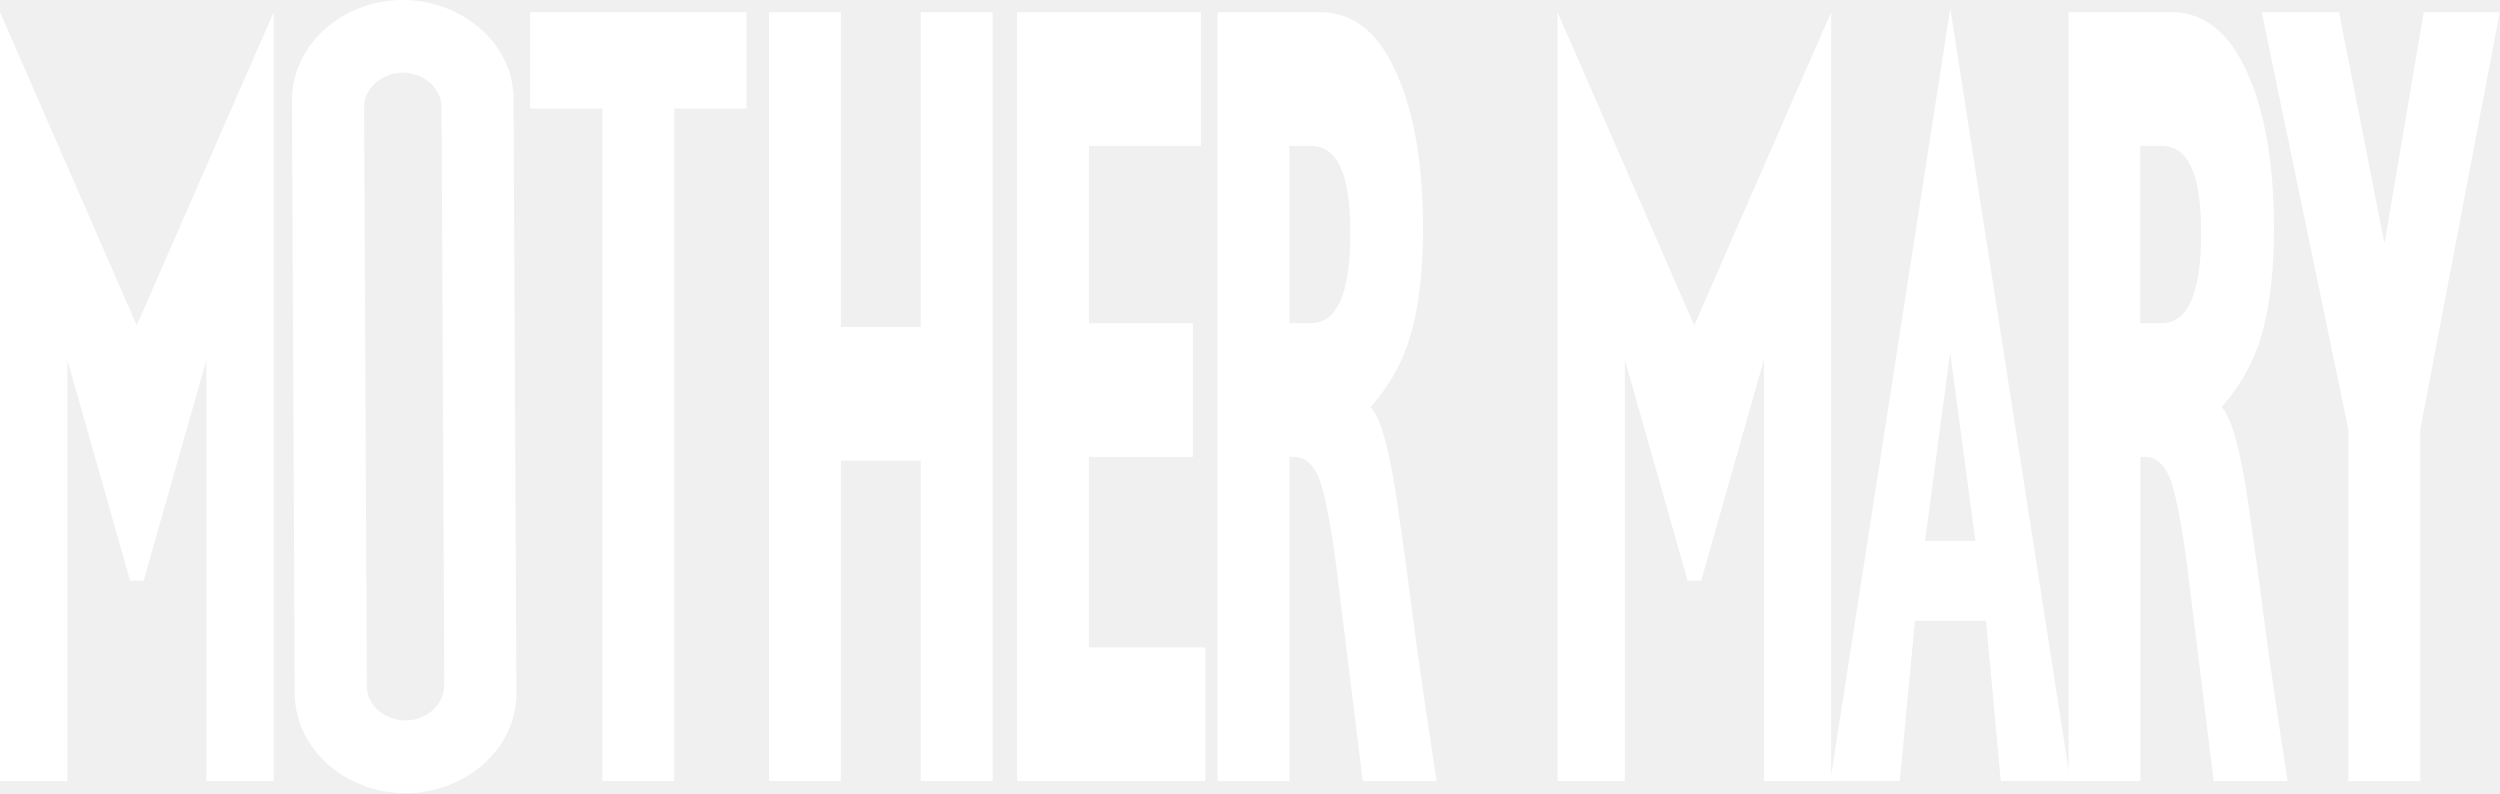
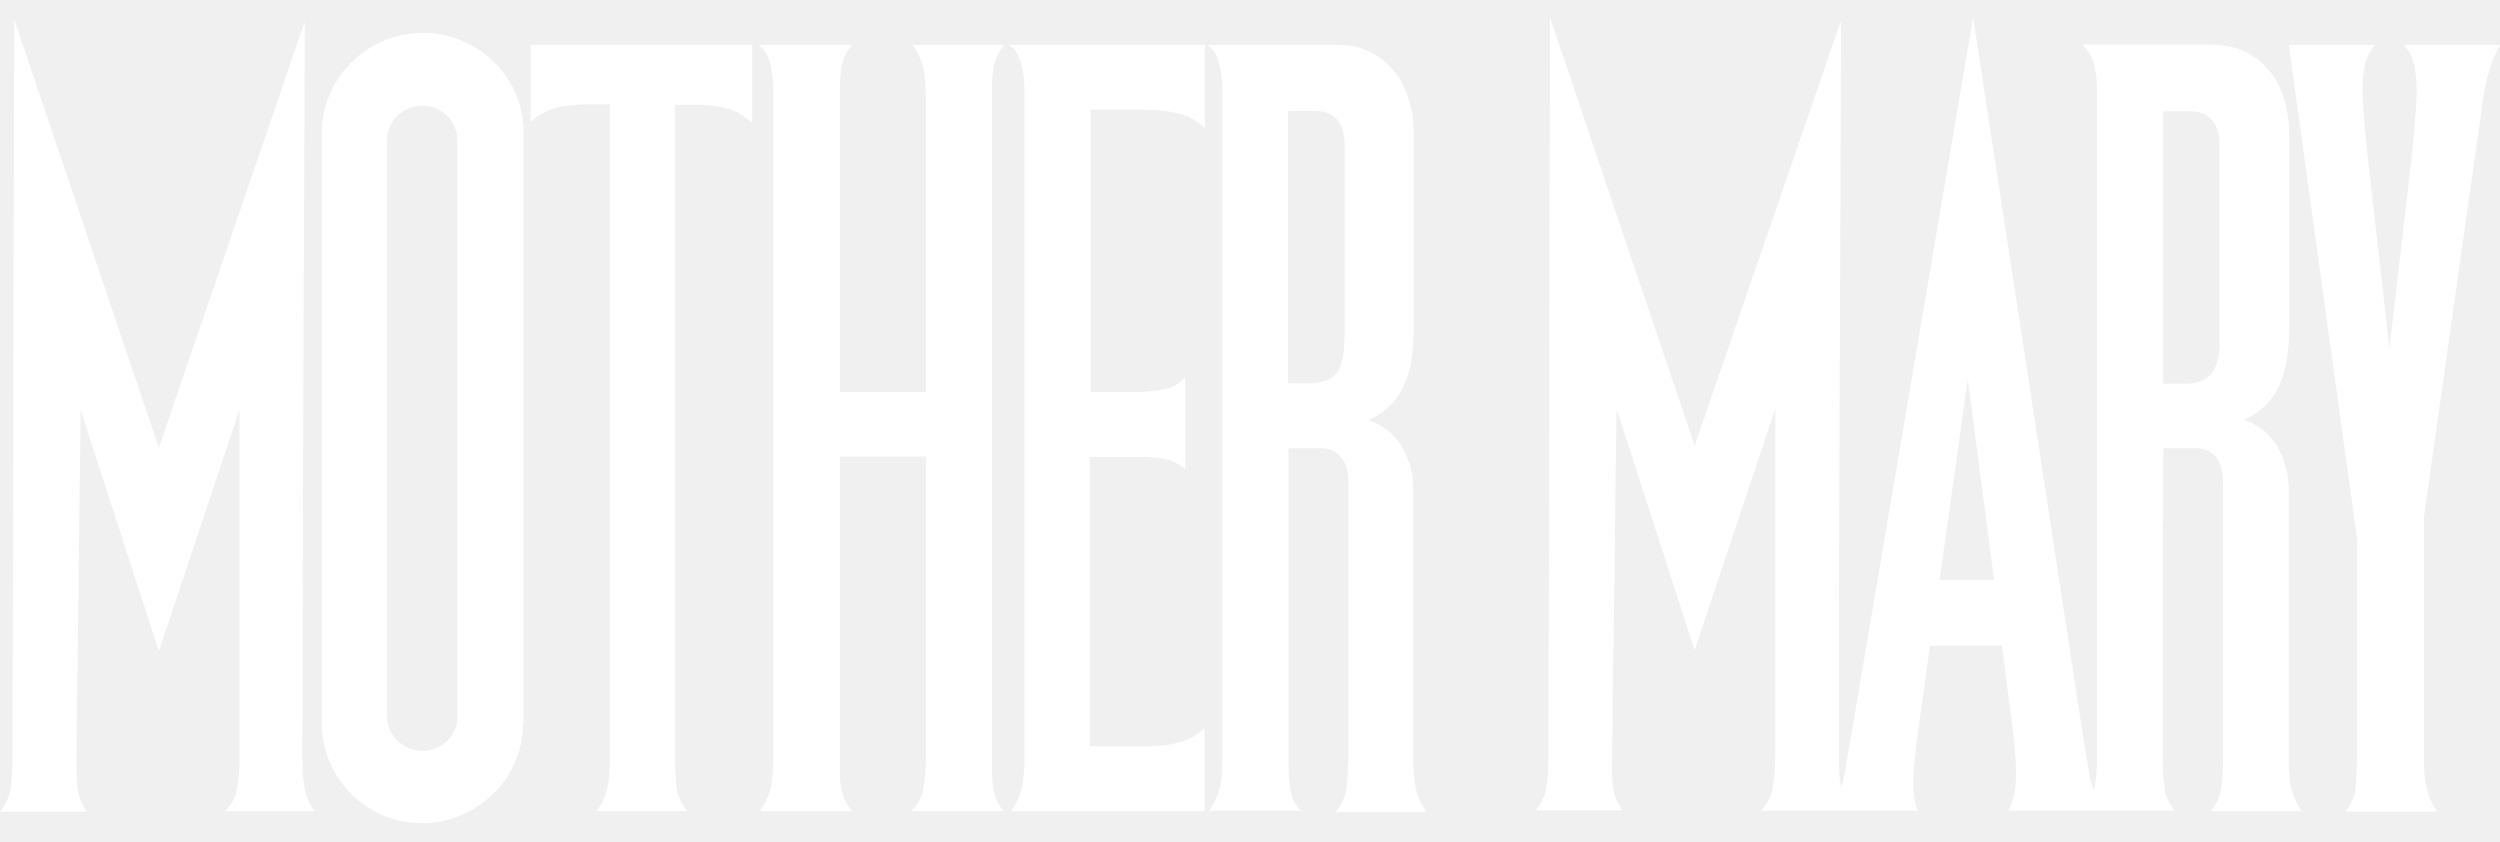
- <svg xmlns="http://www.w3.org/2000/svg" width="4437" height="1408" viewBox="0 0 4437 1408" fill="none">
-   <path d="M941.124 21.655H1324.9V192.582H1196.63V1386.26H1069.13V192.582H940.868V21.655H941.124Z" fill="white" />
-   <path d="M1364.83 21.655H1492.33V580.391H1634.17V21.655H1761.66V1386.26H1634.17V817.606H1492.33V1386.26H1364.83V21.655Z" fill="white" />
-   <path d="M1805.19 1386.26V21.655H2131.35V258.87H1932.68V573.613H2117.27V810.828H1932.68V1149.05H2139.29V1386.26H1805.19Z" fill="white" />
-   <path d="M2161.05 1386.26V21.655H2343.34C2400.94 21.655 2445.74 56.865 2477.49 127.451C2509.49 198.037 2525.62 290.609 2525.62 404.836C2525.62 478.728 2518.71 540.387 2504.88 590.144C2491.06 639.901 2466.74 683.873 2432.43 722.555C2450.35 740.242 2466.48 799.091 2480.82 898.937C2490.55 966.216 2499.76 1033.83 2508.47 1101.93C2516.41 1164.09 2530.23 1258.81 2549.69 1386.26H2418.61L2377.39 1052.01C2368.68 975.473 2359.21 916.459 2348.97 874.637C2338.73 832.153 2321.58 810.828 2297 810.828H2288.55V1386.26H2161.05ZM2288.55 573.613H2326.18C2373.29 573.613 2396.59 520.385 2396.59 413.762C2396.59 307.139 2373.04 258.87 2326.18 258.87H2288.55V573.613Z" fill="white" />
-   <path d="M2764.23 21.655L3006.94 577.415L3249.9 21.655V1386.26H3130.6V638.579L3019.23 1030.52H2995.16L2883.79 638.579V1386.26H2764.49V21.655H2764.23Z" fill="white" />
-   <path d="M3248.36 1386.26L3461.37 14.712L3674.38 1386.09H3550.98L3524.86 1101.77H3398.65L3371.76 1386.09H3248.36V1386.26ZM3416.57 960.1H3505.92L3461.11 625.85L3416.57 960.1Z" fill="white" />
-   <path d="M3671.31 1386.26V21.655H3853.59C3911.2 21.655 3956 56.865 3987.75 127.451C4019.75 198.037 4035.88 290.609 4035.88 404.836C4035.88 478.728 4028.96 540.387 4015.14 590.144C4001.31 639.901 3976.99 683.873 3942.69 722.555C3960.61 740.242 3976.74 799.091 3991.07 898.937C4000.8 966.216 4010.02 1033.83 4018.72 1101.93C4026.66 1164.09 4040.49 1258.81 4059.94 1386.26H3928.86L3887.64 1052.01C3878.94 975.473 3869.47 916.459 3859.22 874.637C3848.98 832.153 3831.83 810.828 3807.25 810.828H3798.8V1386.26H3671.31ZM3798.55 573.613H3836.18C3883.29 573.613 3906.59 520.385 3906.59 413.762C3906.59 307.139 3883.03 258.87 3836.18 258.87H3798.55V573.613Z" fill="white" />
-   <path d="M4014.37 21.655H4151.34L4231.99 432.442L4301.63 21.655H4436.55L4295.48 762.724V1386.26H4167.98V762.724L4014.12 21.655H4014.37Z" fill="white" />
-   <path d="M0 21.655L242.706 577.415L485.667 21.655V1386.26H366.363V638.579L254.994 1030.52H230.929L119.561 638.579V1386.26H0V21.655Z" fill="white" />
-   <path d="M916.547 1230.05C917.059 1329.73 824.892 1407.75 719.924 1407.75C612.909 1407.75 523.302 1329.23 523.046 1229.71L518.182 179.192C517.414 80.504 605.74 1.653 711.732 -1.11511e-05C817.211 -1.653 910.914 75.38 911.426 174.729L916.547 1230.05ZM788.537 1215.5L783.673 190.268C783.673 155.553 751.159 128.939 715.06 128.939C678.449 128.939 645.935 155.884 646.191 190.929L651.055 1218.31C651.055 1253.35 685.618 1279.8 721.717 1278.65C757.815 1277.49 788.537 1250.71 788.537 1215.5Z" fill="white" />
+ <svg xmlns="http://www.w3.org/2000/svg" id="_圖層_2" version="1.1" viewBox="0 0 601.3 202.3">
+   <defs>
+     <style>
+       .st0 {
+         fill: #fff;
+       }
+     </style>
+   </defs>
+   <g id="_未命名-1.psd" data-name="未命名-1.psd">
+     <g>
+       <path class="st0" d="M520.2,125.8v58.1c0,2,.2,3.8.4,5.7.3,2,1.2,3.7,2.4,5.4h-40c3-5.1,1.7-13.2,1.2-18.9l-2.7-20.8h-17.3s-3.3,23.8-3.3,23.8c-.5,5.1-1.5,11.1.3,15.9h-37.7c1.4-1.5,2.4-3.1,2.8-5.2.6-3.2.7-6.4.7-9.8v-81.7s-19.2,57.5-19.2,57.5c0,.1-.2.3-.2.4s-.2-.3-.2-.4l-17.9-55.4c-.2-.6-.3-1-.7-1.7l-.7,55.6-.2,13.2-.2,18.7c0,1.1.2,2.1.3,3.2.2,1.8.9,3.6,2,5.1,0,0,.1.2.1.4h-20.7c2.9-3.5,2.8-6.9,3-11.1l.2-58.6.2-121,34.8,103L442.2,6.7l.5-1.3v-.2c.1,0,.1.5.1.5l-.5,140.9v33.4c0,0,0,.5,0,.5,0,1.5,0,7.5.5,8.4,0,0,.1.3.1.3,0,0,.2-.4.2-.5l.8-3.6c0,0,0-.2,0-.4l8.7-51.1L474.4,5.2c0-.1,0-.3.2-.8l26.6,173.9,1.4,8.4c0,0,0,.2,0,.3v.3c0,0,.2.3.2.3v.3c0,0,.2.3.2.3v.3c0,0,.2.3.2.3v.3c0,0,.2.3.2.3v.4c.2,0,.3-.4.4-.4v-.3c.6-1.9.6-7.2.6-9.5v-54.5s0-33,0-33V22.7c0-3.7-.3-8.6-2.9-11.3l-.5-.5c0,0,0-.1.4-.2h25.6s3.4,0,3.4,0c3.4,0,6.6.3,9.7,1.8,7.6,3.7,10.4,11.6,10.5,19.6v.4s0,.4,0,.4v10.7s0,.4,0,.4v35.4c0,3.5-.5,8.6-1.8,11.7v.3c-.1,0-.2.3-.2.3-1.4,3.9-4.9,7.8-8.8,9.1,0,0,0,.2.2.3,3.6,1.2,6.8,4,8.4,7.5,1.4,3,2.1,6.1,2.1,9.5v66.3c0,1.2.2,2.3.3,3.4.3,2.7,1.3,5.1,2.8,7.3-.1,0-.3,0-.6,0h-20.5c-.5,0-.7,0-.6-.2l.5-.7c1.2-1.6,1.8-3.7,2-5.7.2-2.2.3-4.3.3-6.5v-8.8s0-56.9,0-56.9c0-3.9-1.1-7.7-5.4-8.4,0,0-.4-.1-.4-.1h-6.7c0,0-.4,0-.4,0h-.4s-.4,0-.4,0h-.5s-.2.4-.2.4v17.6ZM533.8,82.5v-48.2c0-4-2.3-7.5-6.5-7.5h-7s0,65.5,0,65.5h5.4c3.3,0,6.4-1.3,7.4-4.7.5-1.6.8-3.2.8-5.1ZM479.6,139.4l-6.3-48.2-6.8,48.3h13.1Z" />
+       <path class="st0" d="M57.6,98.6l-19.4,58-18.8-58-1,82.3c-.1,2.9,0,5.6.2,8.4.3,2.2.9,4.1,2.3,5.9H0c1.5-1.9,2.3-3.7,2.6-5.8.3-2.1.4-4.2.4-6.4l.2-71.3.2-107.1,34.8,103.1L73.3,5.2l-.4,107.8-.2,69.1c.2,4.8,0,9.1,3,13h-21.6c1.4-1.3,2.2-2.7,2.7-4.5.5-2.4.8-4.7.8-7.2v-84.8Z" />
+       <path class="st0" d="M241,195.1h-21.9c3.4-2.9,3.3-7.2,3.6-11.5v-73.8s-20.7,0-20.7,0v74.9c0,4.2.2,7,2.9,10.4h-22.1c2.6-3.6,3.2-7.7,3.2-12.1V22.2c0-2.4-.2-4.6-.7-6.8-.4-1.8-1.3-3.3-2.8-4.6h22.4c-2.6,3.2-2.7,5.6-2.9,9.6v73.9s20.7,0,20.7,0V23.3c-.1-5-.3-8.4-3.2-12.5h22c-2.4,3-2.9,5.9-2.9,9.8v165.5c0,2,.3,3.8.8,5.6.4,1.1,1,2.1,1.7,3.1l.2.3c0,0,0,0-.4.1Z" />
+       <path class="st0" d="M324.3,183.5v-68.1c0-4-2.2-7.6-6.4-7.6h-8c0,0,0,75.6,0,75.6,0,2.2.1,4.2.4,6.3s1.1,3.6,2.4,5.3h-21.9c2.8-4,3.1-7.2,3.2-12v-61.5s0-99.9,0-99.9c0-2.3-.3-4.3-.8-6.4s-1.2-3-2.4-4.1l-.3-.2c0,0,.2-.1.4-.1h31.3c6.8,0,12.6,4,15.4,10,1.5,3.3,2.4,6.7,2.4,10.5v49.3c-.2,8.3-2.2,16.8-10.9,20.4,4.5,1.6,7.8,4.7,9.4,9.2s1.4,5.2,1.4,8.1v64c0,4.5.3,9,3,12.6,0,.2,0,.3,0,.4h-21.6c1.3-1.7,2.2-3.4,2.5-5.5s.4-3.8.4-6ZM323.4,82.4v-47.8c0-4.1-1.8-7.6-6.3-7.9-2.4-.1-4.8,0-7.3,0v65.5s4.9,0,4.9,0c3.4,0,6.7-1,7.8-4.5.6-1.7.8-3.4.8-5.4Z" />
+       <path class="st0" d="M125.8,174.1c0,13.4-11.4,23.9-24.3,23.9-13.2,0-24.1-10.7-24.1-24.1V32c0-13.3,10.9-23.9,24-24.1,13-.2,24.5,10.3,24.5,23.7v142.4ZM110,172V33.7c0-4.7-4-8.3-8.4-8.3-4.5,0-8.5,3.6-8.5,8.3v138.7c0,4.7,4.2,8.3,8.7,8.2,4.5-.1,8.3-3.7,8.3-8.5Z" />
+       <path class="st0" d="M601.2,11.1c-2.1,3.5-3.5,8.9-4,13l-14.2,100.2v32.5s0,26,0,26c0,3.9.4,8,2.5,11.3l.6.9s-.1,0-.2.2h-21.8c1.4-1.7,2.2-3.6,2.5-5.7l.3-6v-54.1s-16.4-118.6-16.4-118.6h20.8c-1.5,1.7-2.3,3.6-2.7,5.8-.4,2.5-.5,4.9-.3,7.4.2,3.8.5,7.4.9,11.2l5.5,48.6,5.5-47.2.9-10.7c.3-3.1.2-6.1-.2-9.2-.3-2-1-3.8-2.3-5.4l-.3-.3c0,0,0-.2,0-.2h.5s22.1,0,22.1,0c0,0,.3,0,.4,0s0,.2-.1.3Z" />
+       <path class="st0" d="M262.1,109.9v69.6s14.1,0,14.1,0c2.5,0,4.9-.3,7.4-.9,2.3-.7,4.3-1.7,6.1-3.5v20s-46.5,0-46.5,0c1.4-2.1,2.3-4,2.7-6.3.3-1.9.5-3.7.5-5.8v-60.6s0-100.6,0-100.6c0-3.2-.5-8.7-3.3-10.7,0-.1-.2-.3,0-.3h46.7s0,20.1,0,20.1c-1.8-1.9-3.9-3-6.3-3.6-2.4-.6-4.8-.8-7.3-.9h-13.9s0,67.9,0,67.9h11.3c2.4,0,4.7-.3,7-.8,1.6-.5,3-1.2,4.1-2.4l.2-.2c0,0,.2.2.2.3v21.7c-1.7-1.5-3.6-2.3-5.7-2.7l-3.9-.3h-13.2Z" />
+       <path class="st0" d="M165.4,195.1h-21.9c2.9-4,3.1-7.5,3.2-12.3v-58.6s0-99.1,0-99.1h-7.1c-2.1.2-4.1.4-6.1.9-2.2.7-4.1,1.7-5.9,3.4V10.8s53.3,0,53.3,0v18.8c-1.7-1.6-3.4-2.7-5.6-3.4-2-.6-4-.8-6.1-1h-6.8s0,159.7,0,159.7l.3,4.6c.4,2.1,1.2,3.9,2.6,5.6Z" />
+     </g>
+   </g>
</svg>
